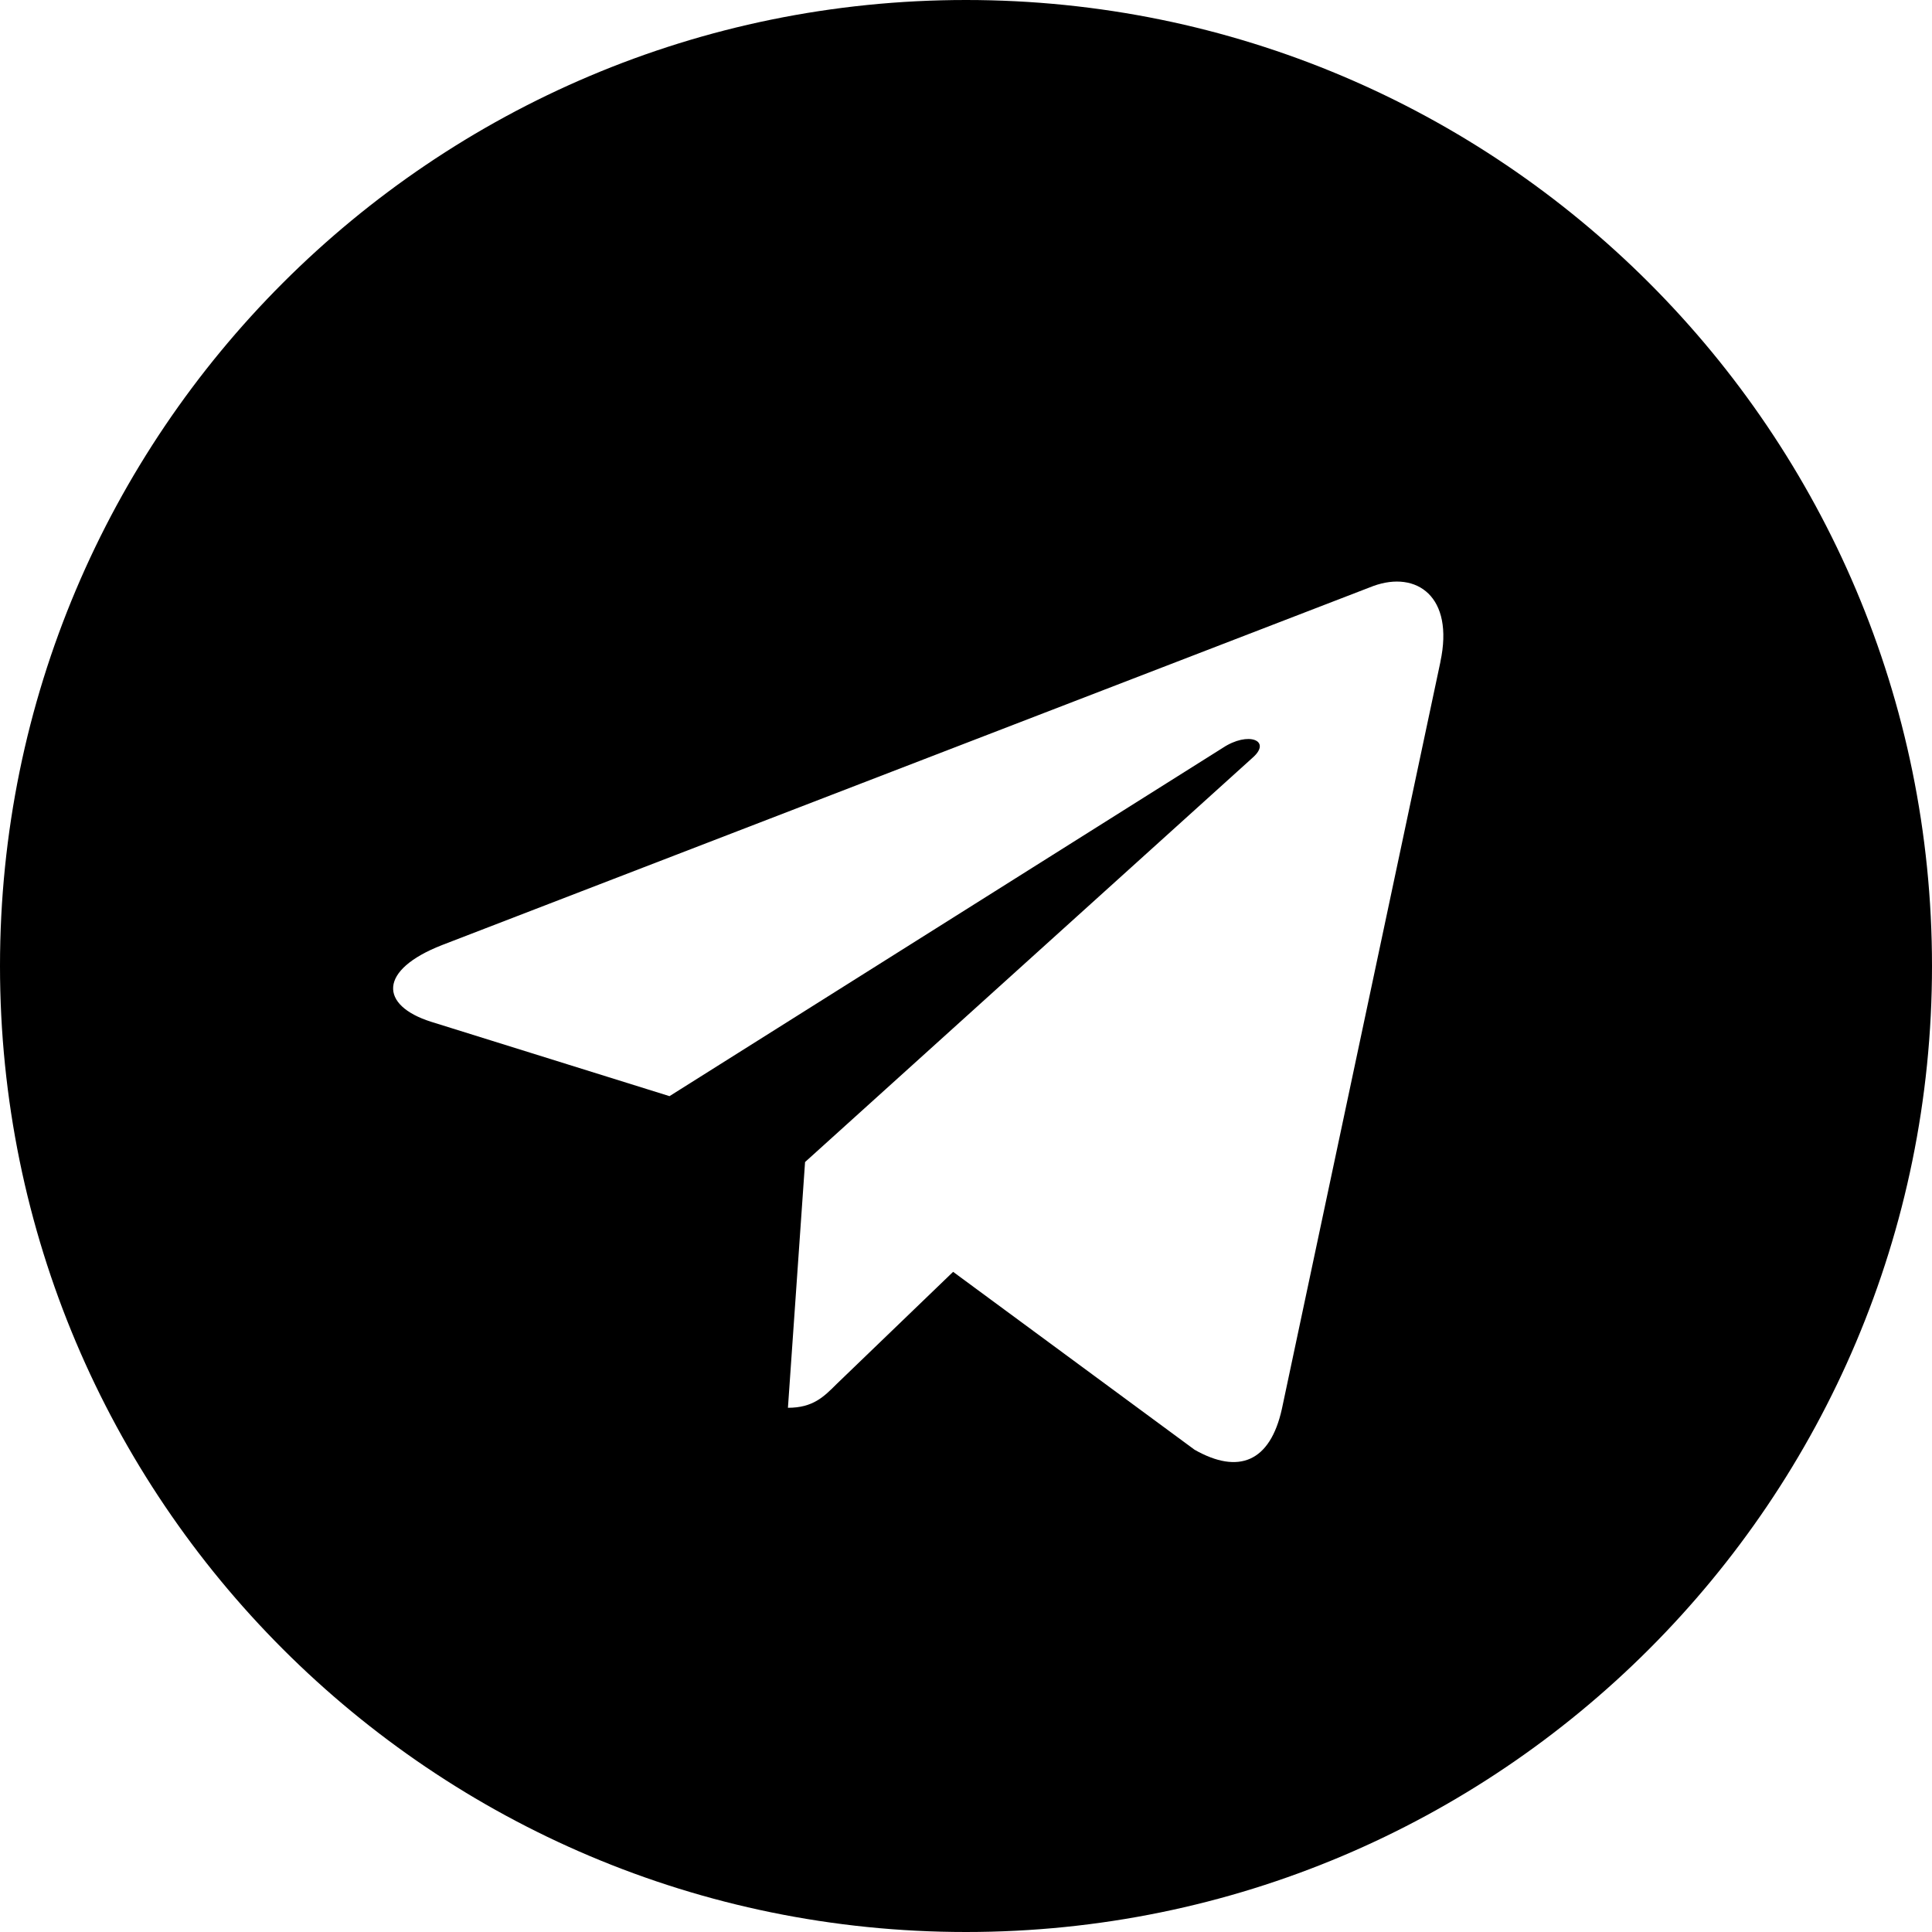
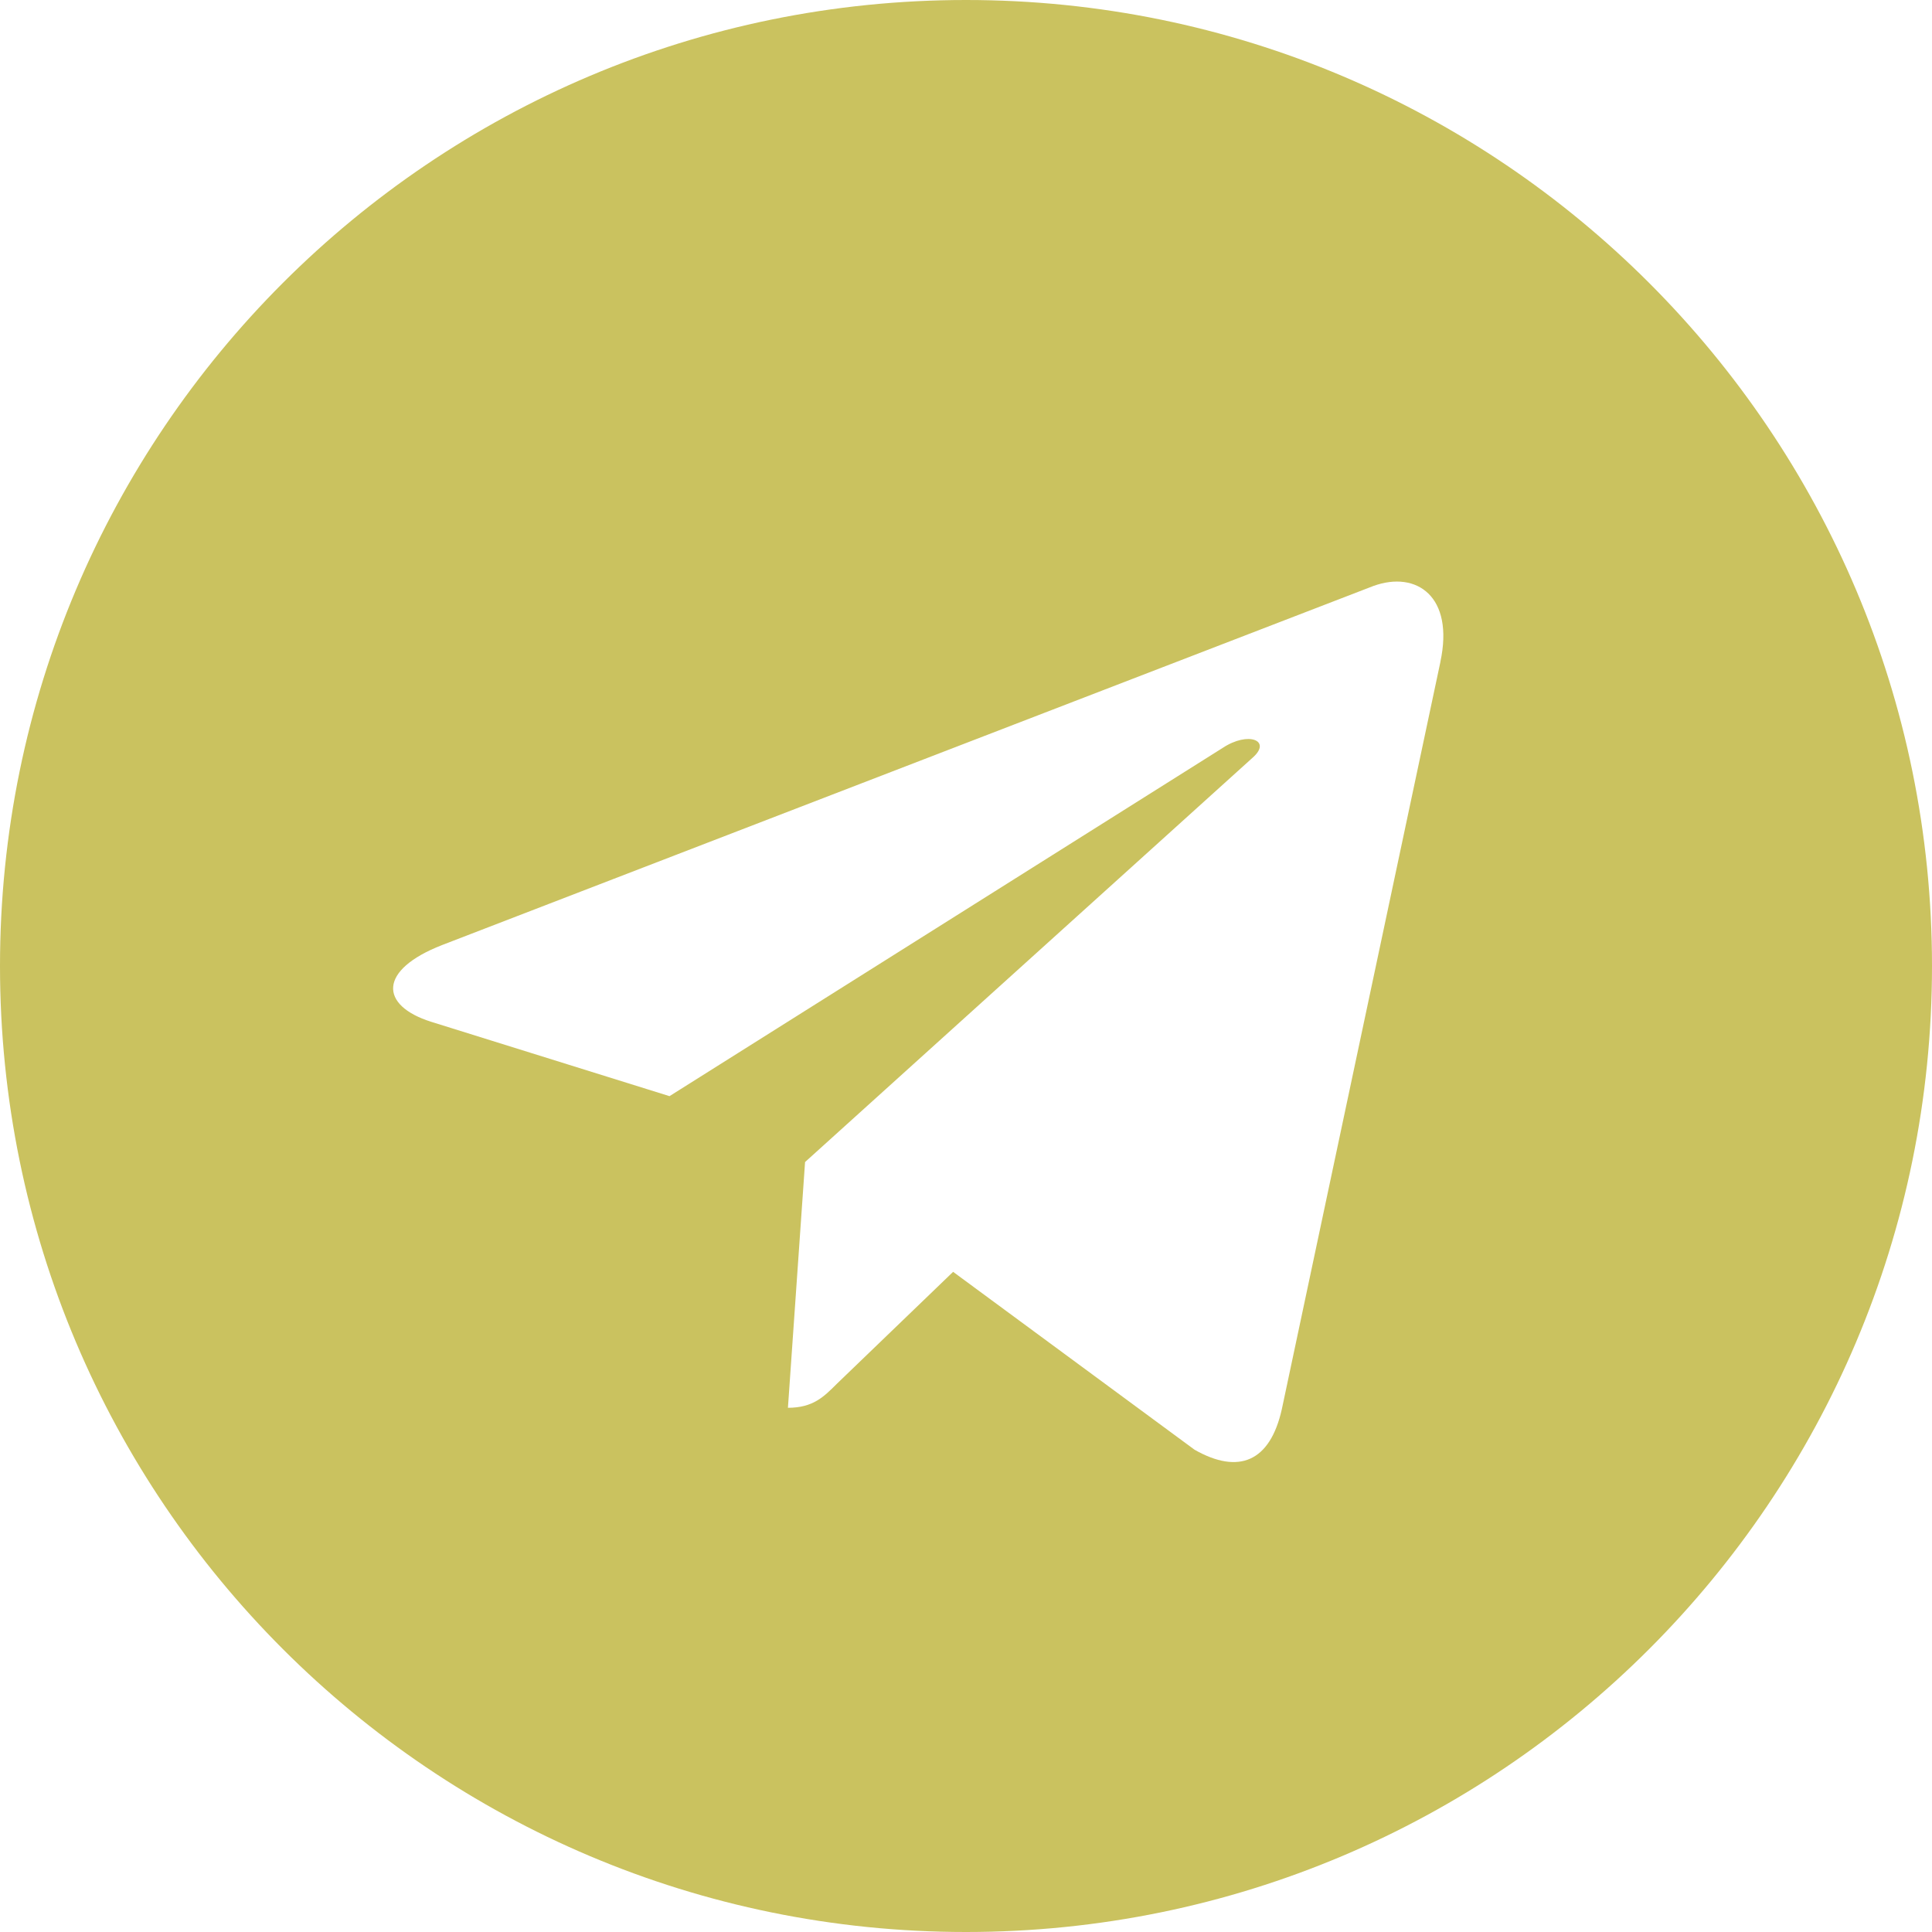
- <svg xmlns="http://www.w3.org/2000/svg" width="30" height="30" viewBox="0 0 30 30" fill="none">
-   <path d="M15 30C23.286 30 30 23.286 30 15C30 6.714 23.286 0 15 0C6.714 0 0 6.714 0 15C0 23.286 6.714 30 15 30ZM6.864 14.675L21.326 9.099C21.997 8.856 22.584 9.262 22.366 10.277L22.367 10.276L19.905 21.878C19.723 22.7 19.234 22.9 18.55 22.512L14.8 19.749L12.991 21.491C12.791 21.691 12.623 21.86 12.235 21.86L12.501 18.044L19.451 11.765C19.754 11.499 19.384 11.349 18.985 11.614L10.396 17.021L6.694 15.866C5.89 15.611 5.872 15.062 6.864 14.675Z" fill="black" />
+ <svg xmlns="http://www.w3.org/2000/svg" width="60" height="60" viewBox="0 0 30 30" fill="none">
+   <path d="M15 30C23.286 30 30 23.286 30 15C30 6.714 23.286 0 15 0C6.714 0 0 6.714 0 15C0 23.286 6.714 30 15 30ZM6.864 14.675L21.326 9.099C21.997 8.856 22.584 9.262 22.366 10.277L22.367 10.276L19.905 21.878C19.723 22.7 19.234 22.9 18.55 22.512L14.8 19.749L12.991 21.491C12.791 21.691 12.623 21.86 12.235 21.86L12.501 18.044L19.451 11.765C19.754 11.499 19.384 11.349 18.985 11.614L10.396 17.021L6.694 15.866C5.89 15.611 5.872 15.062 6.864 14.675Z" fill="#CAC25F" />
</svg>
